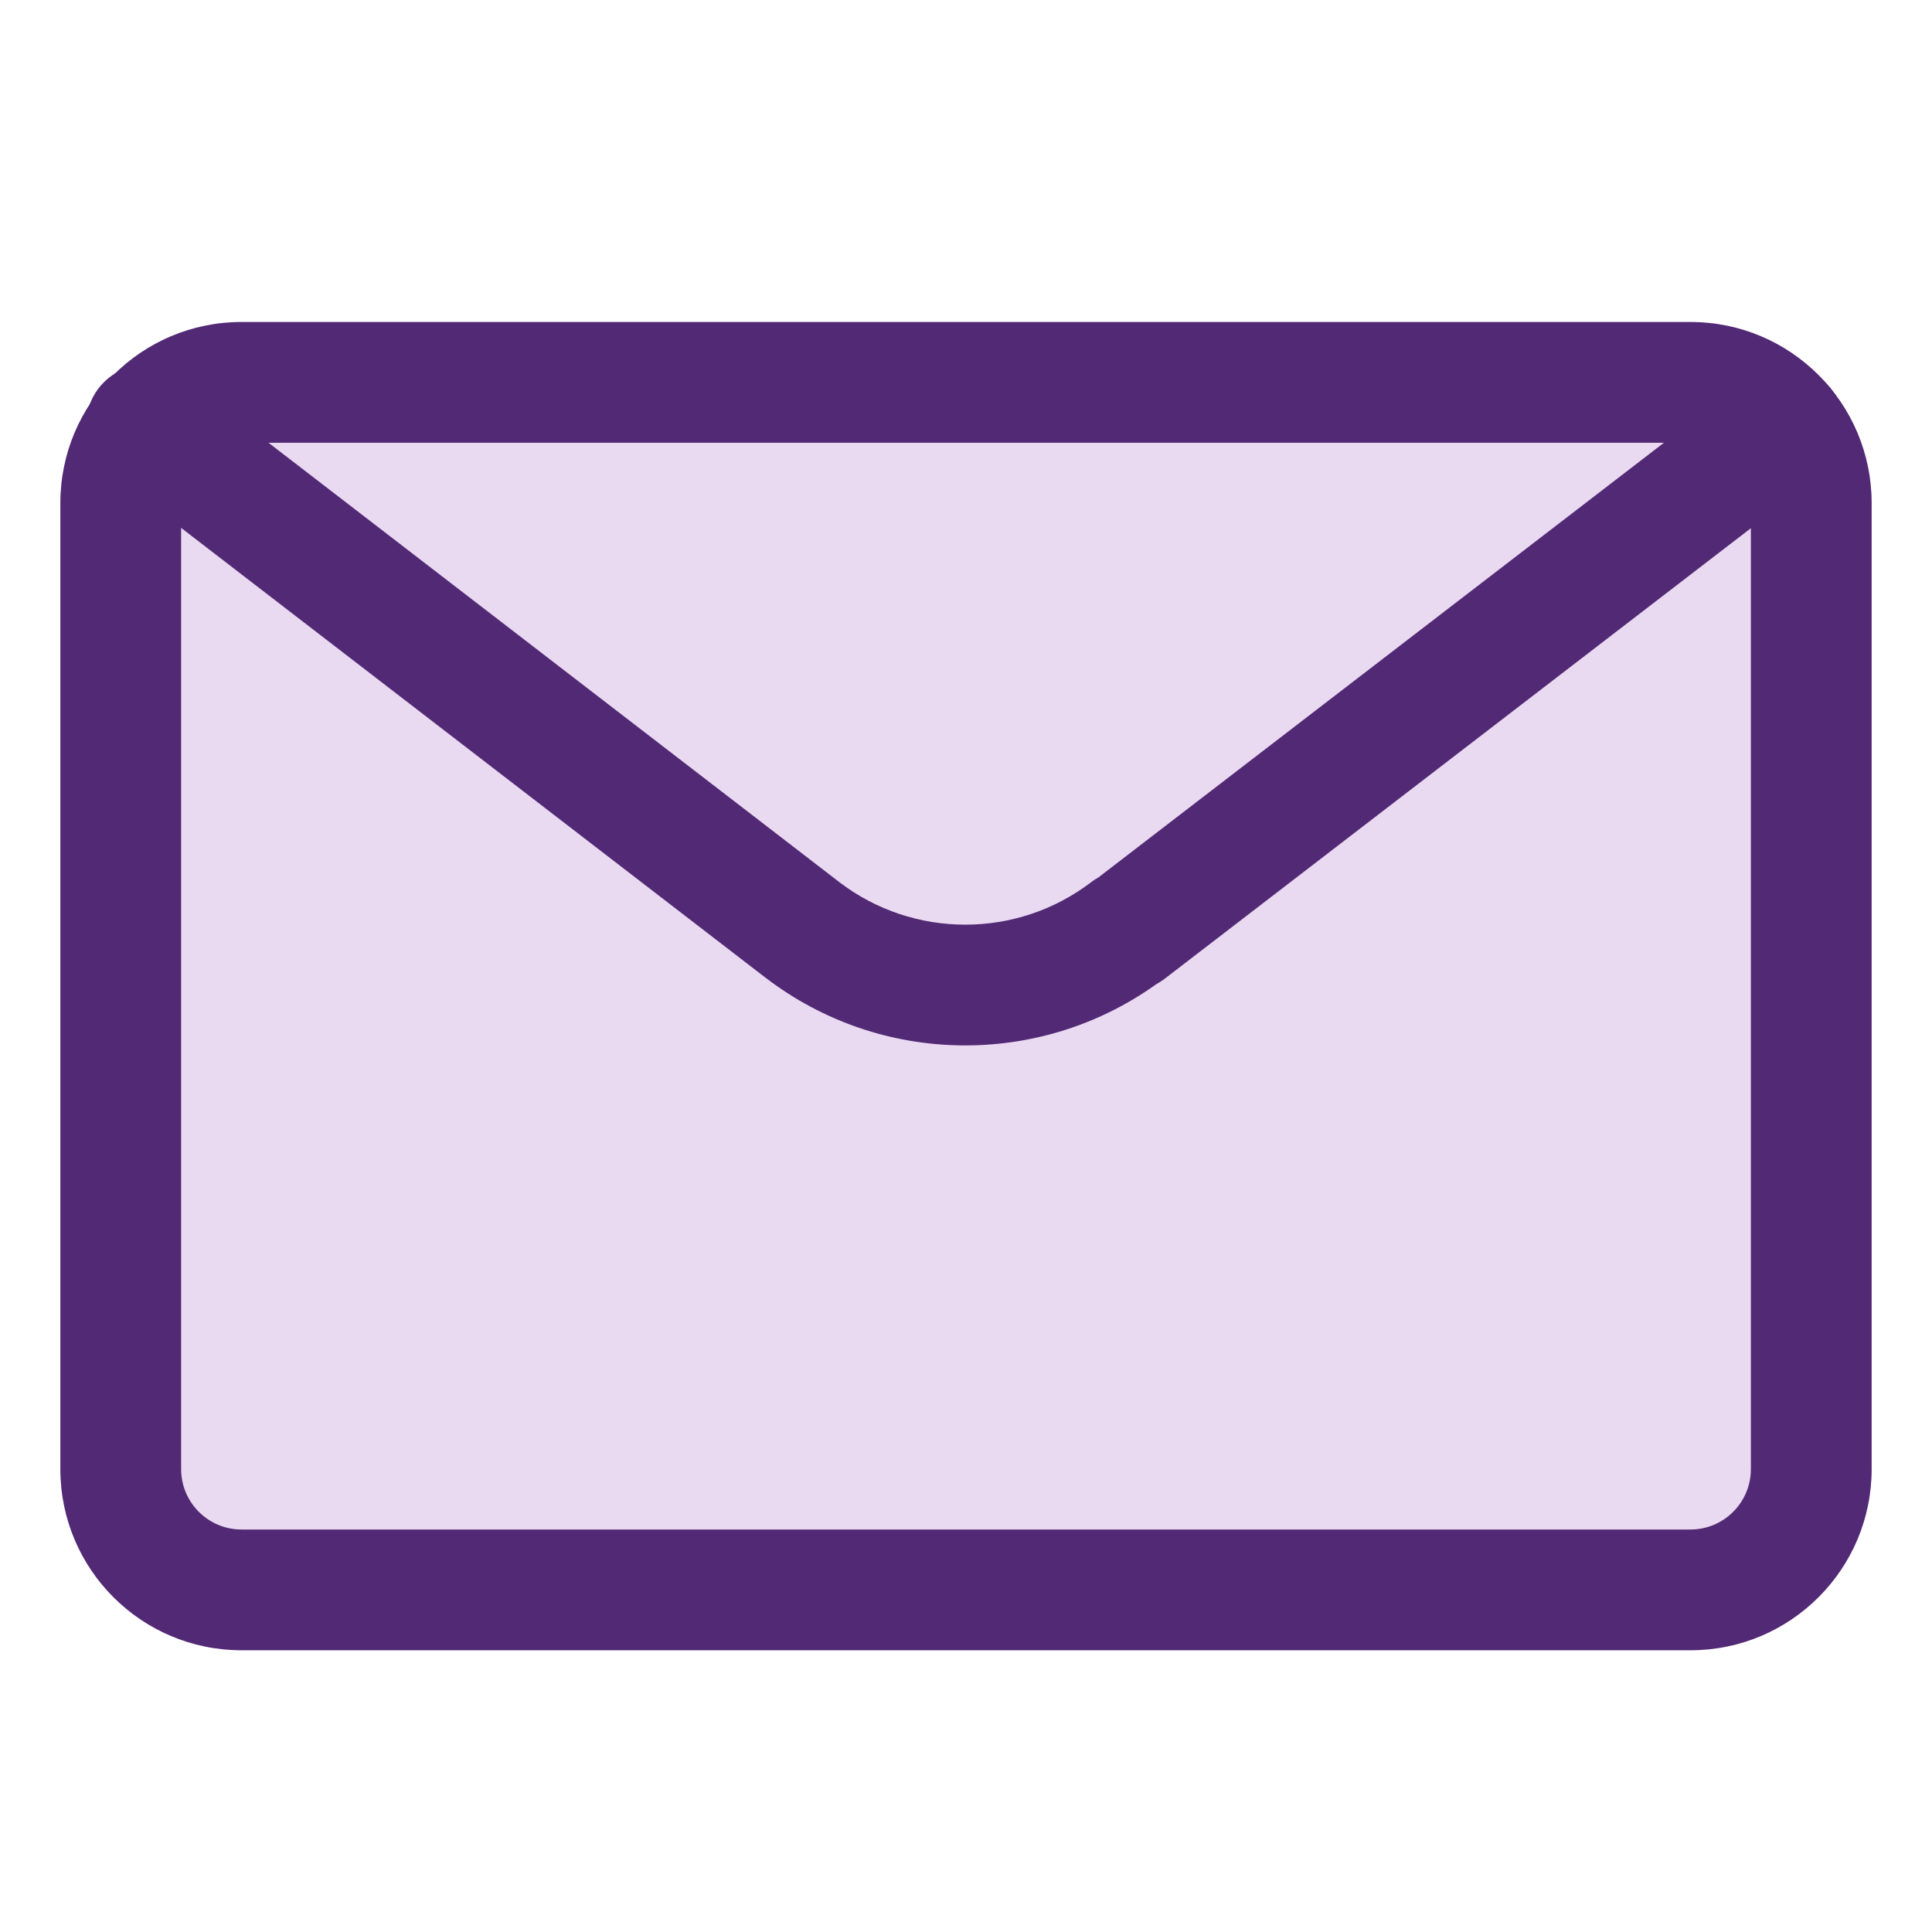
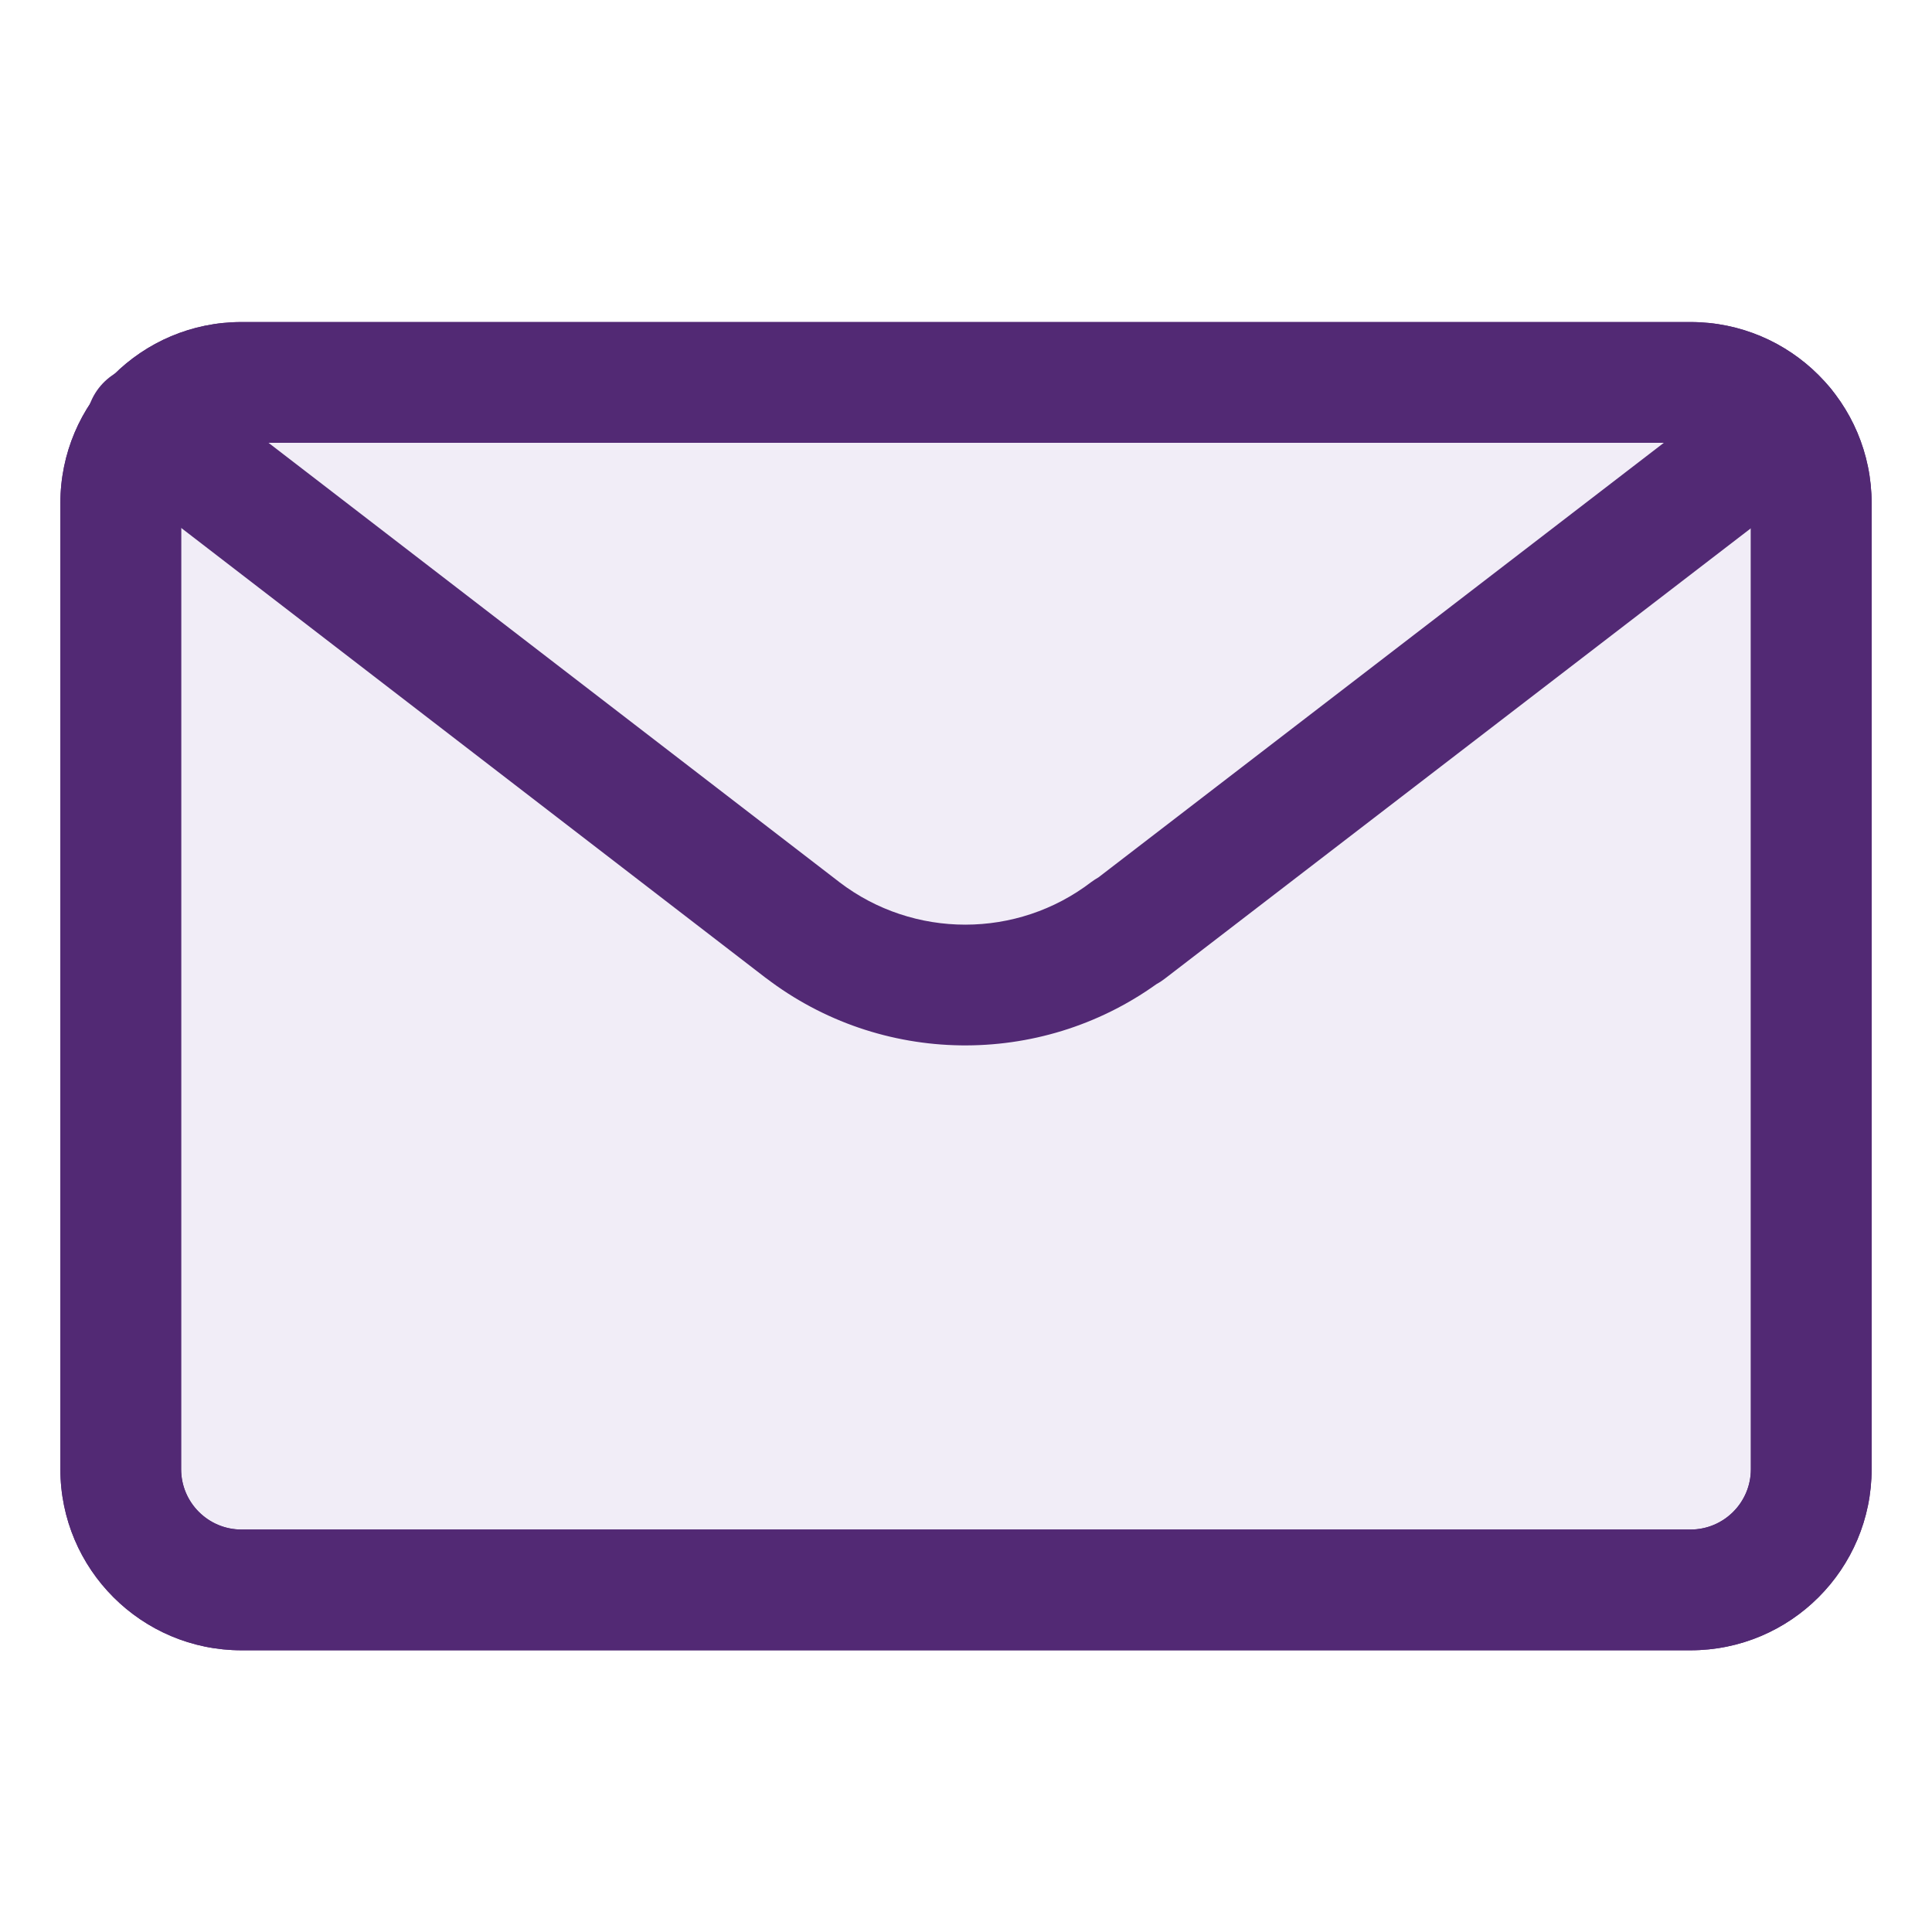
- <svg xmlns="http://www.w3.org/2000/svg" width="48" height="48" viewBox="0 0 48 48" fill="none">
-   <path fill-rule="evenodd" clip-rule="evenodd" d="M1.5 12.5C1.5 10.015 3.515 8 6 8H42C44.485 8 46.5 10.015 46.5 12.5V36.5C46.5 38.985 44.485 41 42 41H6C3.515 41 1.5 38.985 1.5 36.5V12.5Z" fill="#E9DAF2" />
-   <path fill-rule="evenodd" clip-rule="evenodd" d="M6 11C5.172 11 4.5 11.672 4.5 12.5V36.5C4.5 37.328 5.172 38 6 38H42C42.828 38 43.5 37.328 43.5 36.5V12.5C43.5 11.672 42.828 11 42 11H6ZM1.5 12.5C1.5 10.015 3.515 8 6 8H42C44.485 8 46.5 10.015 46.5 12.5V36.5C46.5 38.985 44.485 41 42 41H6C3.515 41 1.5 38.985 1.5 36.5V12.5Z" fill="#522974" />
-   <path fill-rule="evenodd" clip-rule="evenodd" d="M2.451 9.645C2.957 8.989 3.898 8.866 4.555 9.371L20.853 21.916C20.854 21.917 20.854 21.917 20.855 21.918C22.697 23.325 25.269 23.325 27.111 21.916C27.168 21.872 27.228 21.833 27.29 21.799L43.408 9.411C44.065 8.906 45.007 9.029 45.511 9.686C46.016 10.343 45.893 11.284 45.236 11.789L28.936 24.317C28.87 24.368 28.8 24.413 28.727 24.452C25.827 26.53 21.881 26.479 19.031 24.299L19.027 24.297L19.027 24.297L2.725 11.749C2.069 11.243 1.946 10.302 2.451 9.645Z" fill="#522974" />
+ <svg xmlns="http://www.w3.org/2000/svg" width="16" height="16" viewBox="0 0 16 16" fill="none">
+   <path d="M14 3.167H2C1.448 3.167 1 3.614 1 4.167V12.167C1 12.719 1.448 13.167 2 13.167H14C14.552 13.167 15 12.719 15 12.167V4.167C15 3.614 14.552 3.167 14 3.167Z" fill="#F1EDF7" />
+   <path fill-rule="evenodd" clip-rule="evenodd" d="M2 3.667C1.724 3.667 1.5 3.891 1.5 4.167V12.167C1.5 12.443 1.724 12.667 2 12.667H14C14.276 12.667 14.5 12.443 14.5 12.167V4.167C14.5 3.891 14.276 3.667 14 3.667H2ZM0.5 4.167C0.5 3.338 1.172 2.667 2 2.667H14C14.828 2.667 15.5 3.338 15.5 4.167V12.167C15.5 12.995 14.828 13.667 14 13.667H2C1.172 13.667 0.5 12.995 0.5 12.167V4.167Z" fill="#522974" />
+   <path fill-rule="evenodd" clip-rule="evenodd" d="M2 3.667C1.724 3.667 1.5 3.891 1.5 4.167V12.167C1.5 12.443 1.724 12.667 2 12.667H14C14.276 12.667 14.5 12.443 14.5 12.167V4.167C14.5 3.891 14.276 3.667 14 3.667H2ZM0.5 4.167C0.5 3.338 1.172 2.667 2 2.667H14C14.828 2.667 15.5 3.338 15.5 4.167V12.167C15.5 12.995 14.828 13.667 14 13.667H2C1.172 13.667 0.5 12.995 0.5 12.167V4.167Z" fill="#522974" />
+   <path fill-rule="evenodd" clip-rule="evenodd" d="M0.817 3.215C0.986 2.996 1.3 2.955 1.518 3.124L6.951 7.305C6.951 7.306 6.951 7.306 6.952 7.306C7.566 7.775 8.423 7.775 9.037 7.305C9.056 7.291 9.076 7.278 9.097 7.266L14.469 3.137C14.688 2.969 15.002 3.01 15.17 3.229C15.339 3.448 15.298 3.761 15.079 3.93L9.645 8.106C9.623 8.123 9.6 8.138 9.576 8.151C8.609 8.843 7.294 8.826 6.344 8.1L6.342 8.099L0.908 3.916C0.69 3.748 0.649 3.434 0.817 3.215Z" fill="#522974" />
</svg>
